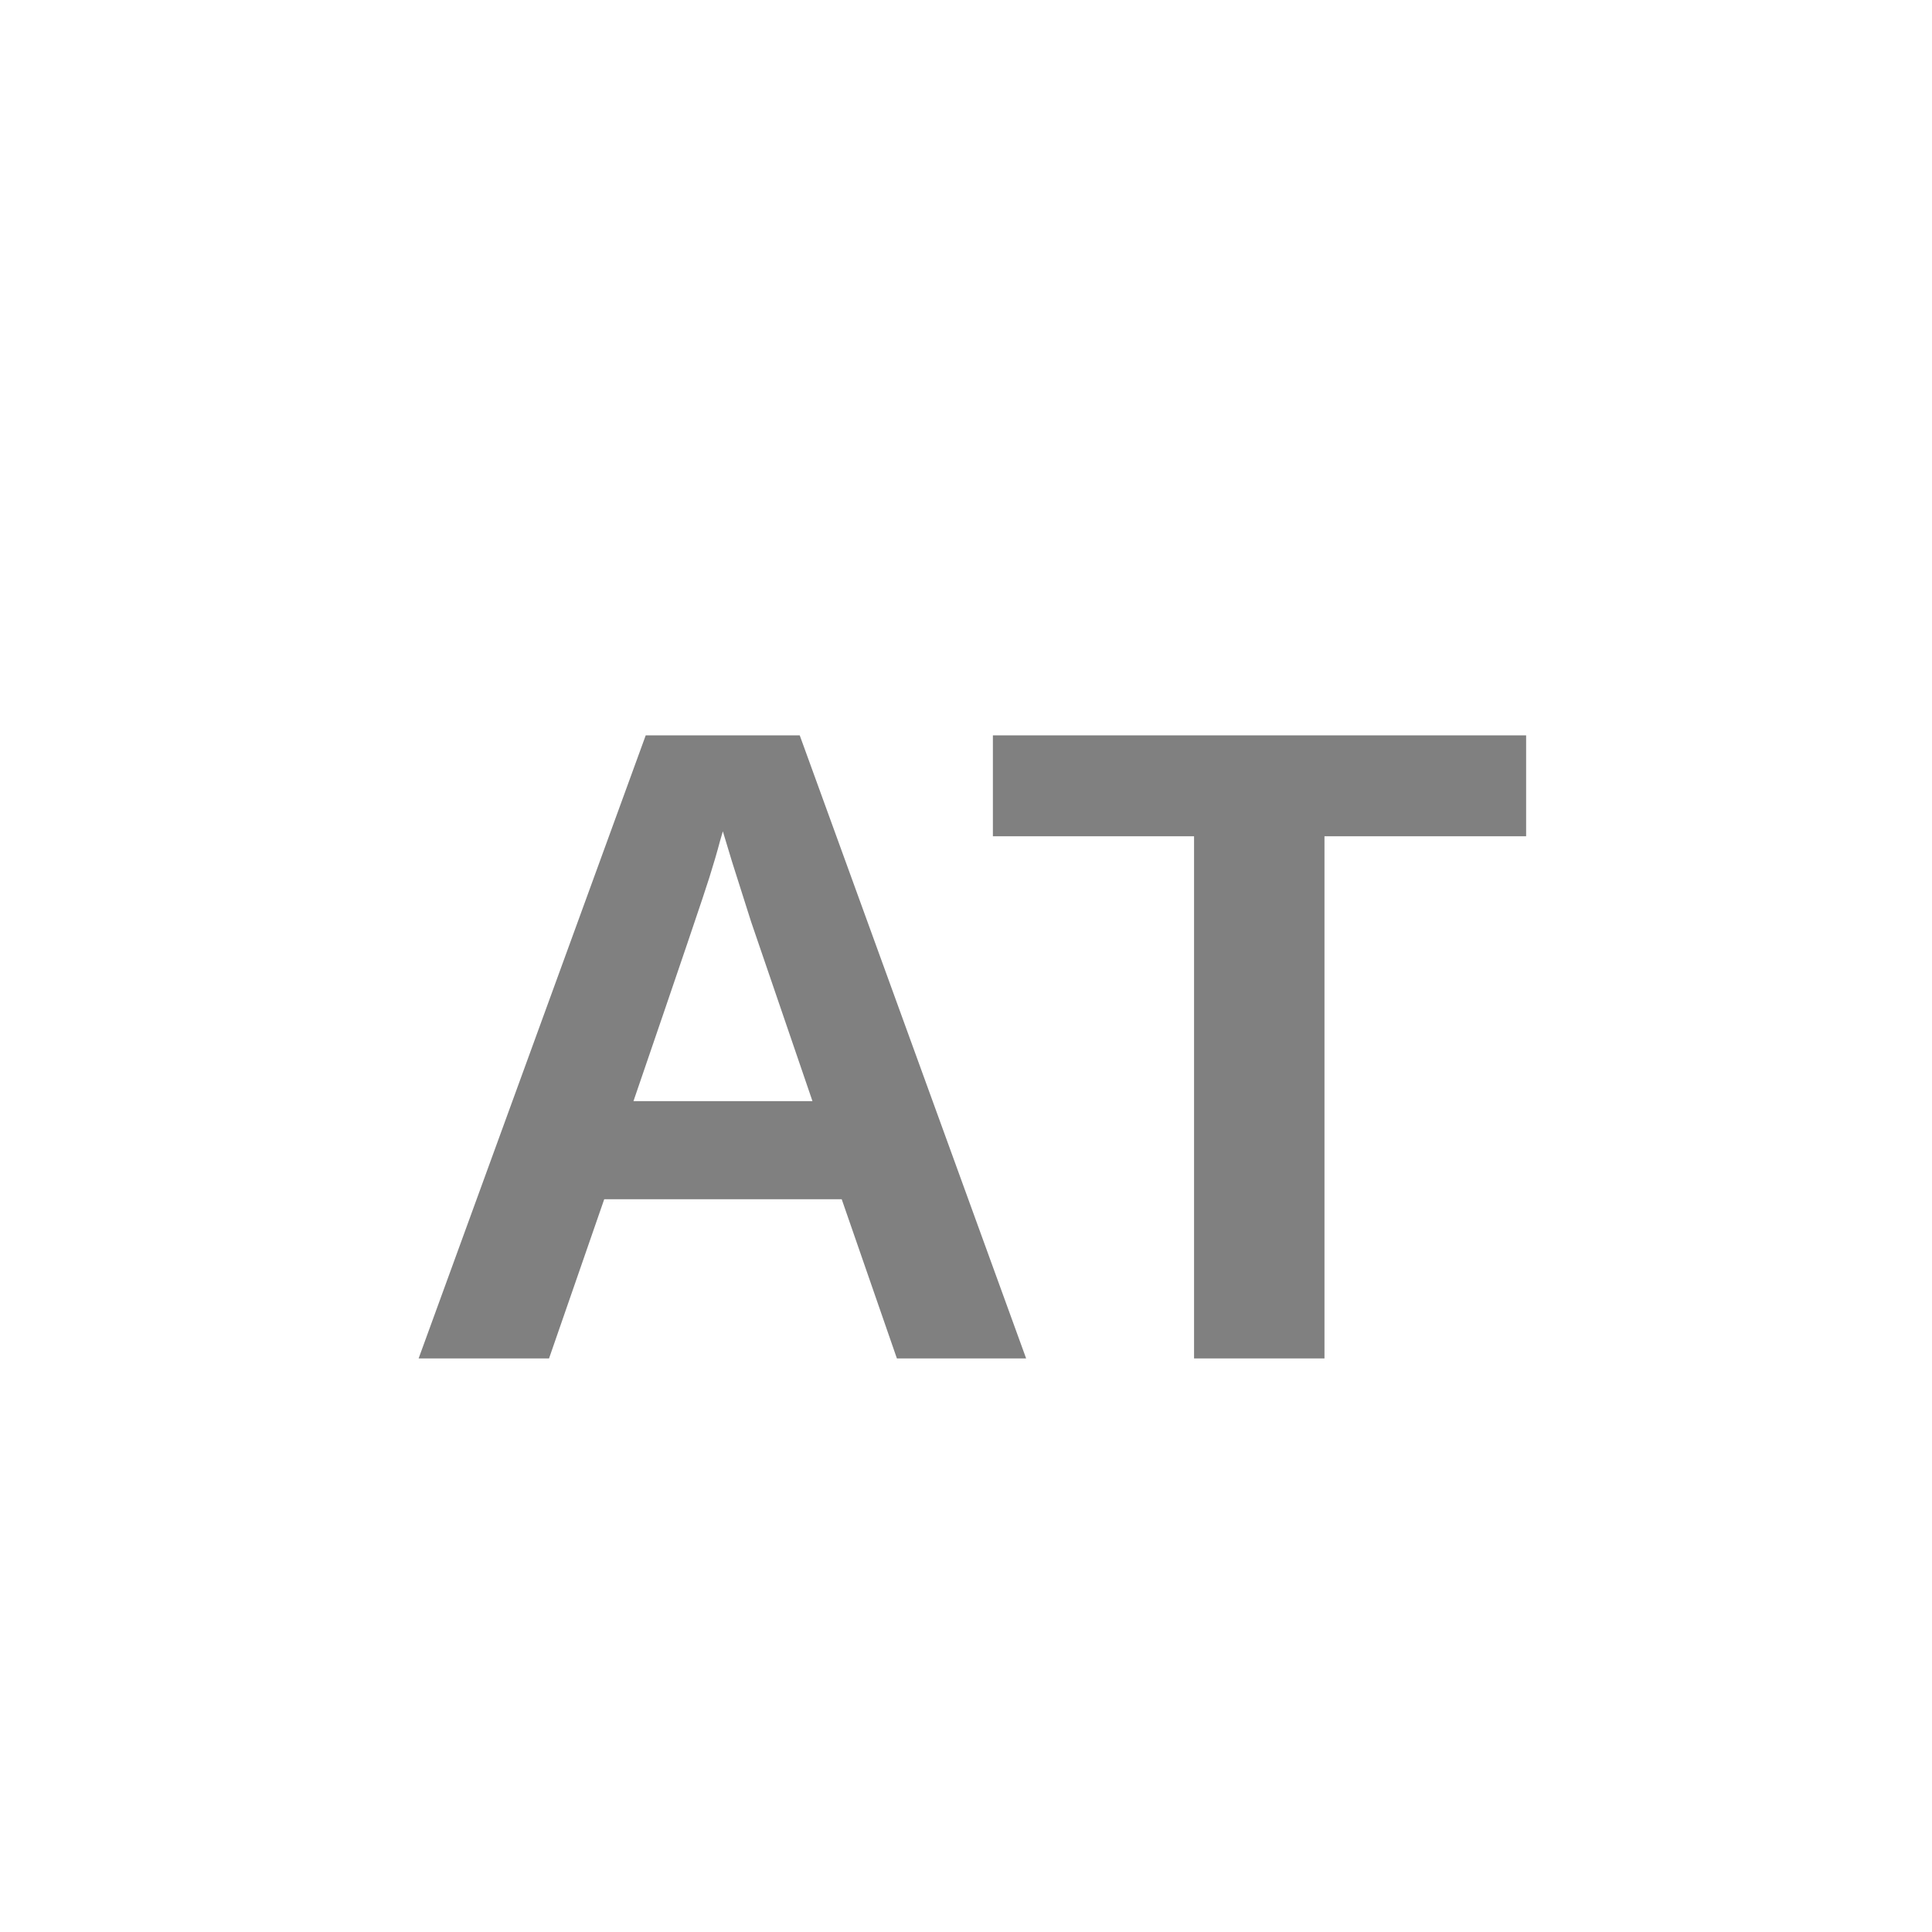
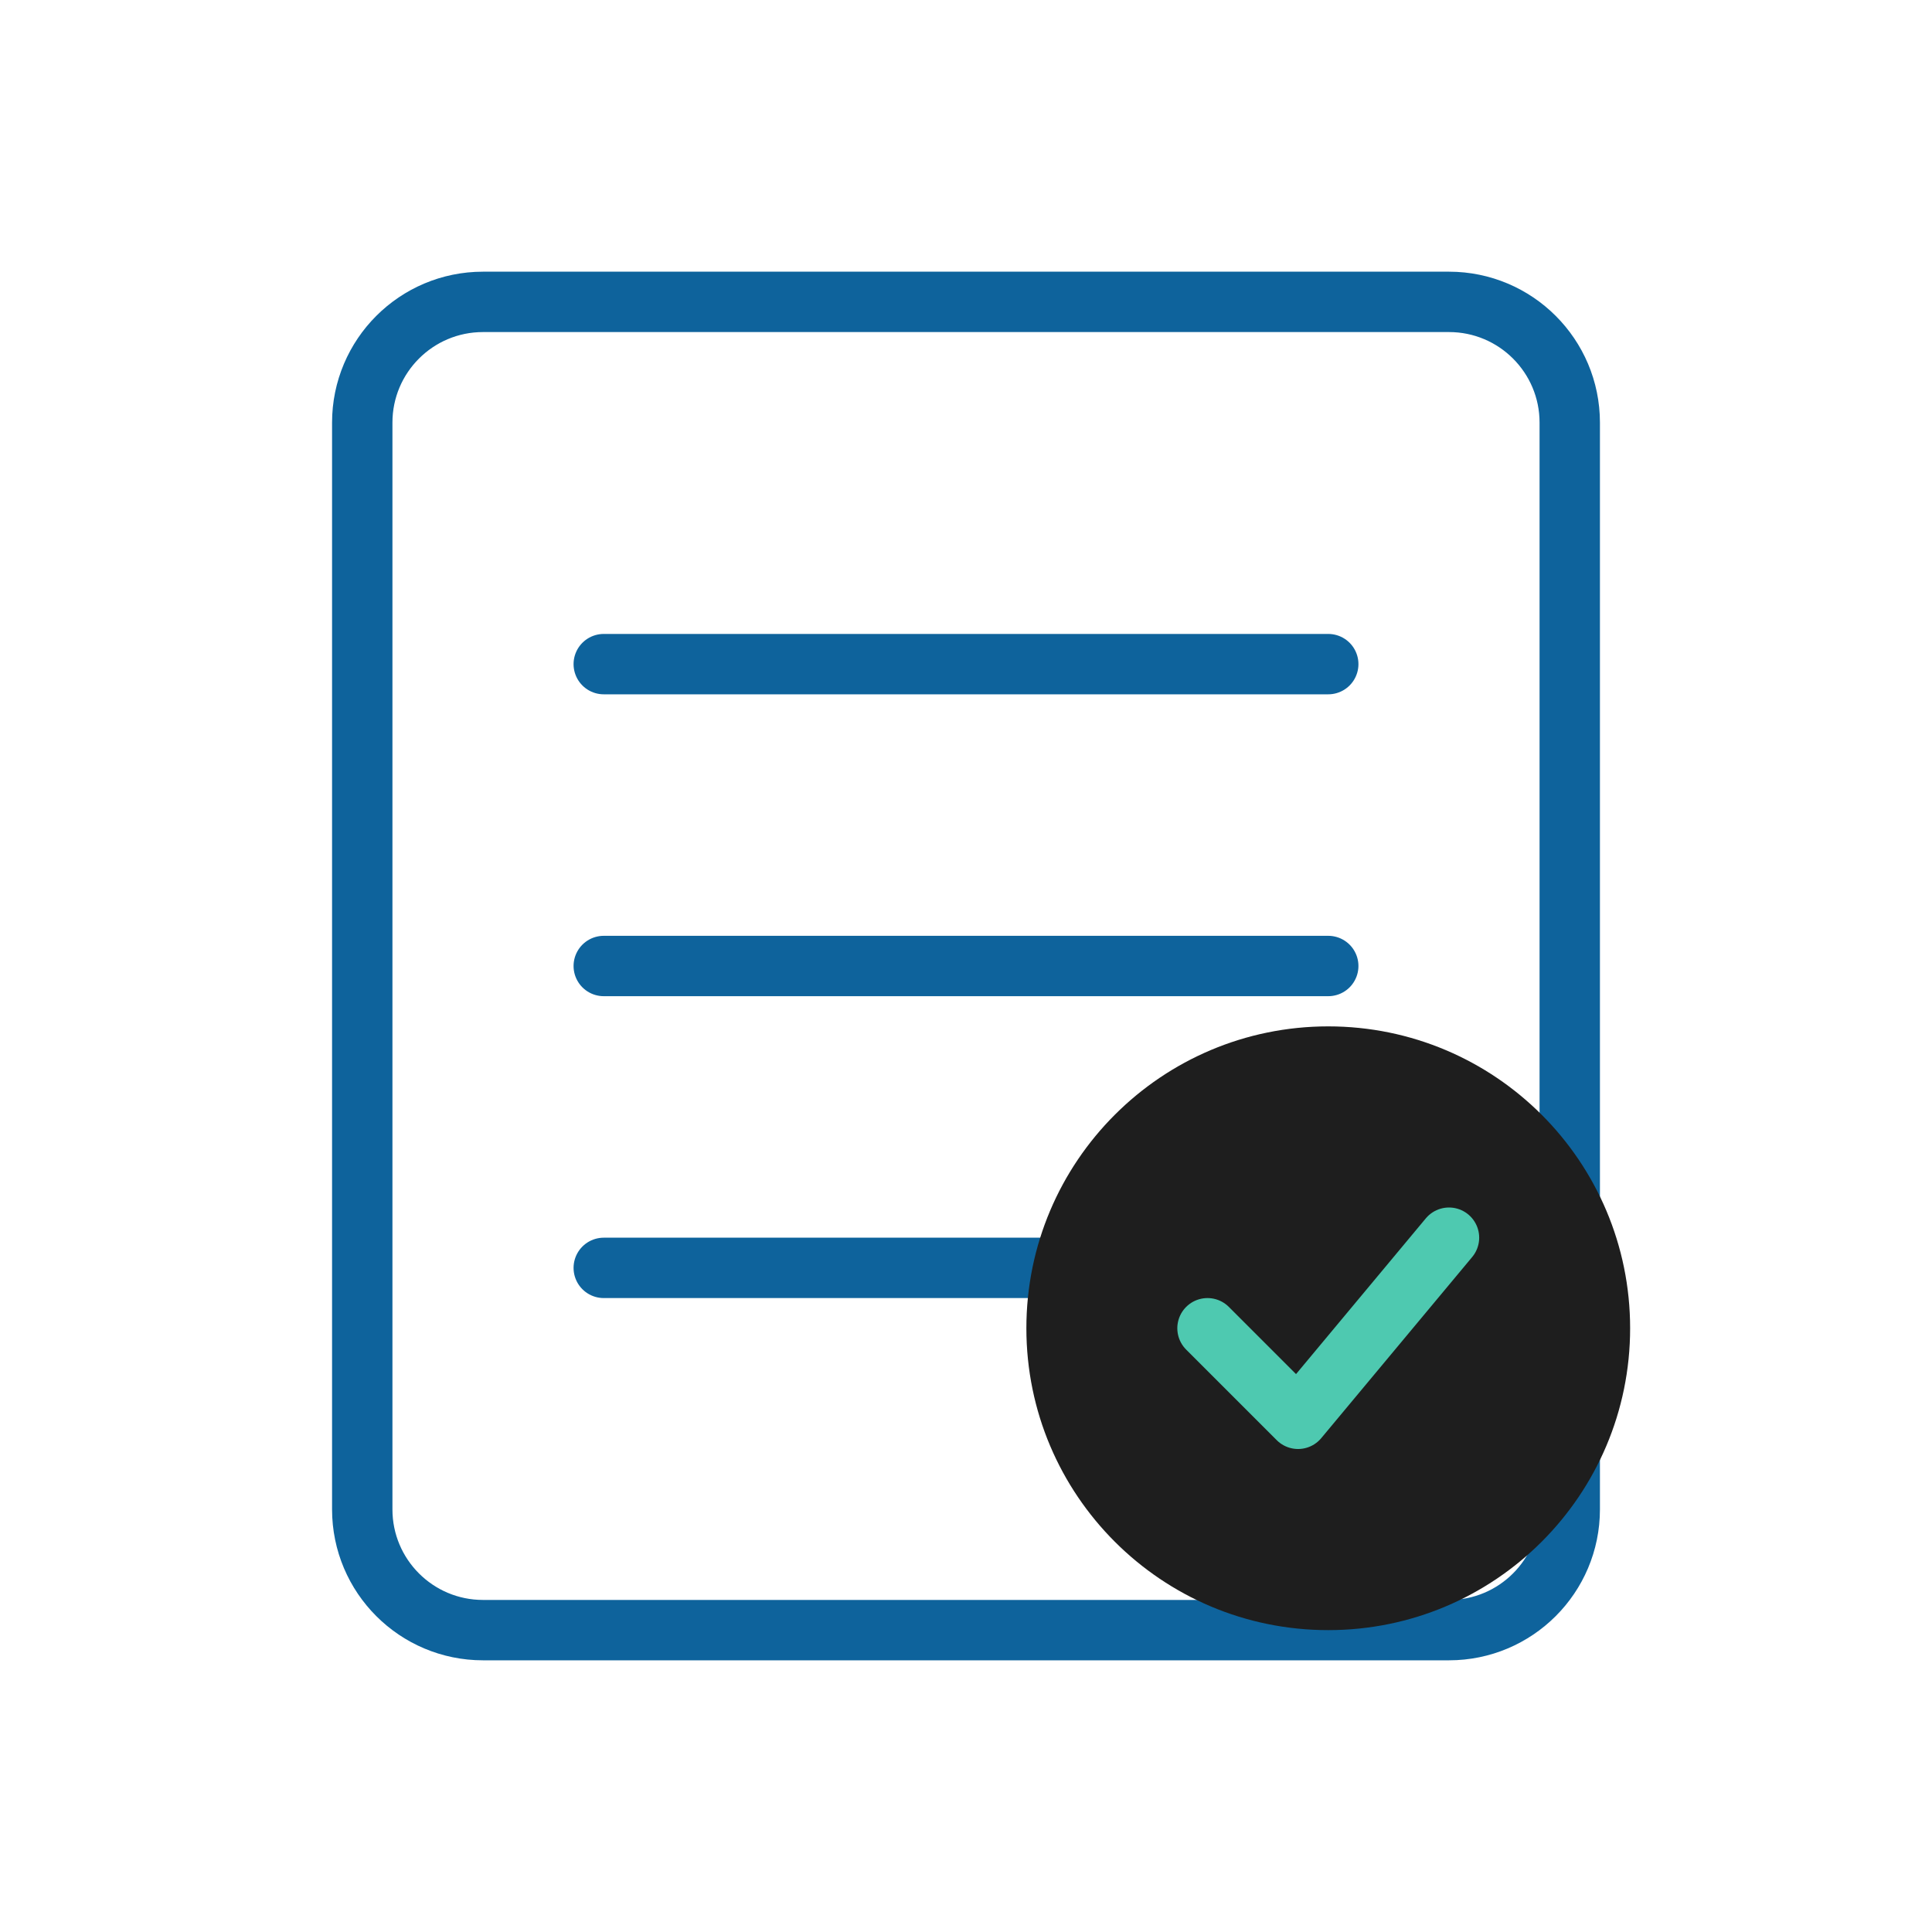
<svg xmlns="http://www.w3.org/2000/svg" width="128" height="128" viewBox="0 0 128 128">
-   <text x="64" y="90" font-family="Arial, sans-serif" font-size="60" font-weight="bold" fill="#808080" text-anchor="middle">AT</text>
+   <rect x="24" y="20" width="80" height="88" rx="8" fill="none" stroke="#0e639c" stroke-width="4" />
+   <path d="M40 44h48M40 64h48M40 84h32" fill="none" stroke="#0e639c" stroke-width="4" stroke-linecap="round" />
+   <circle cx="88" cy="88" r="20" fill="#1e1e1e" />
+   <path d="M80 88l6 6 10-12" fill="none" stroke="#4ec9b0" stroke-width="4" stroke-linecap="round" stroke-linejoin="round" />
</svg>
